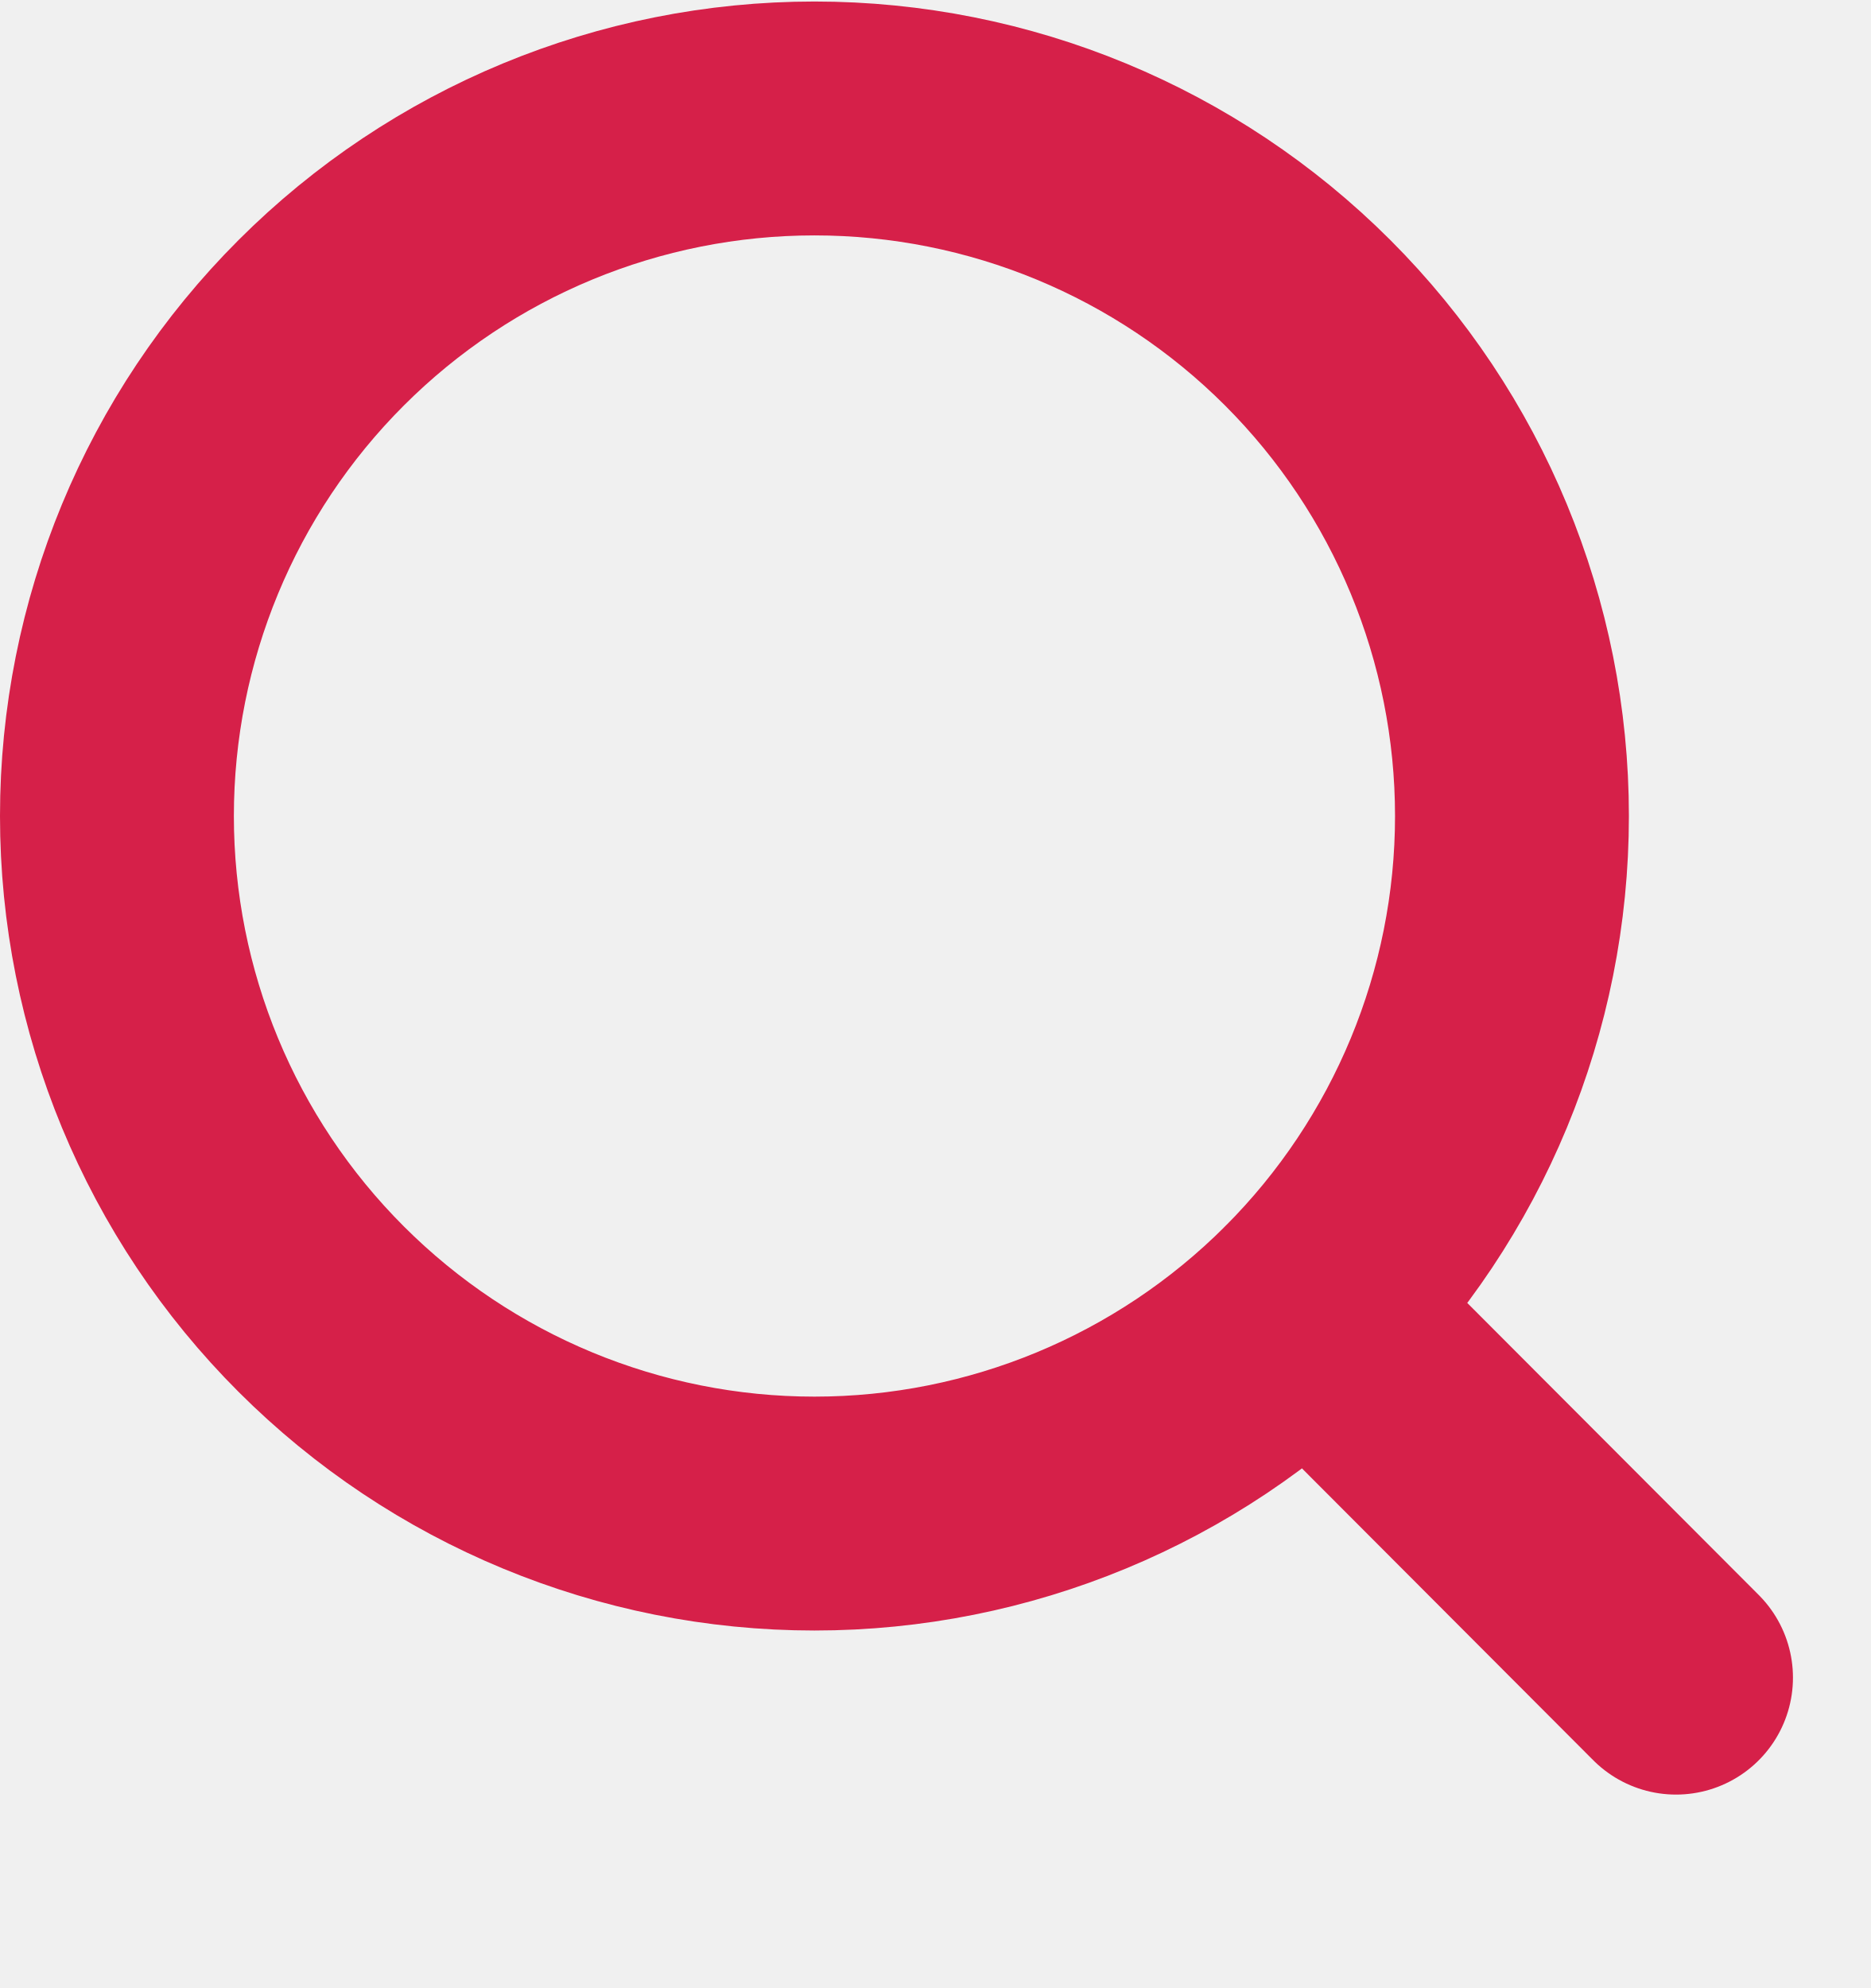
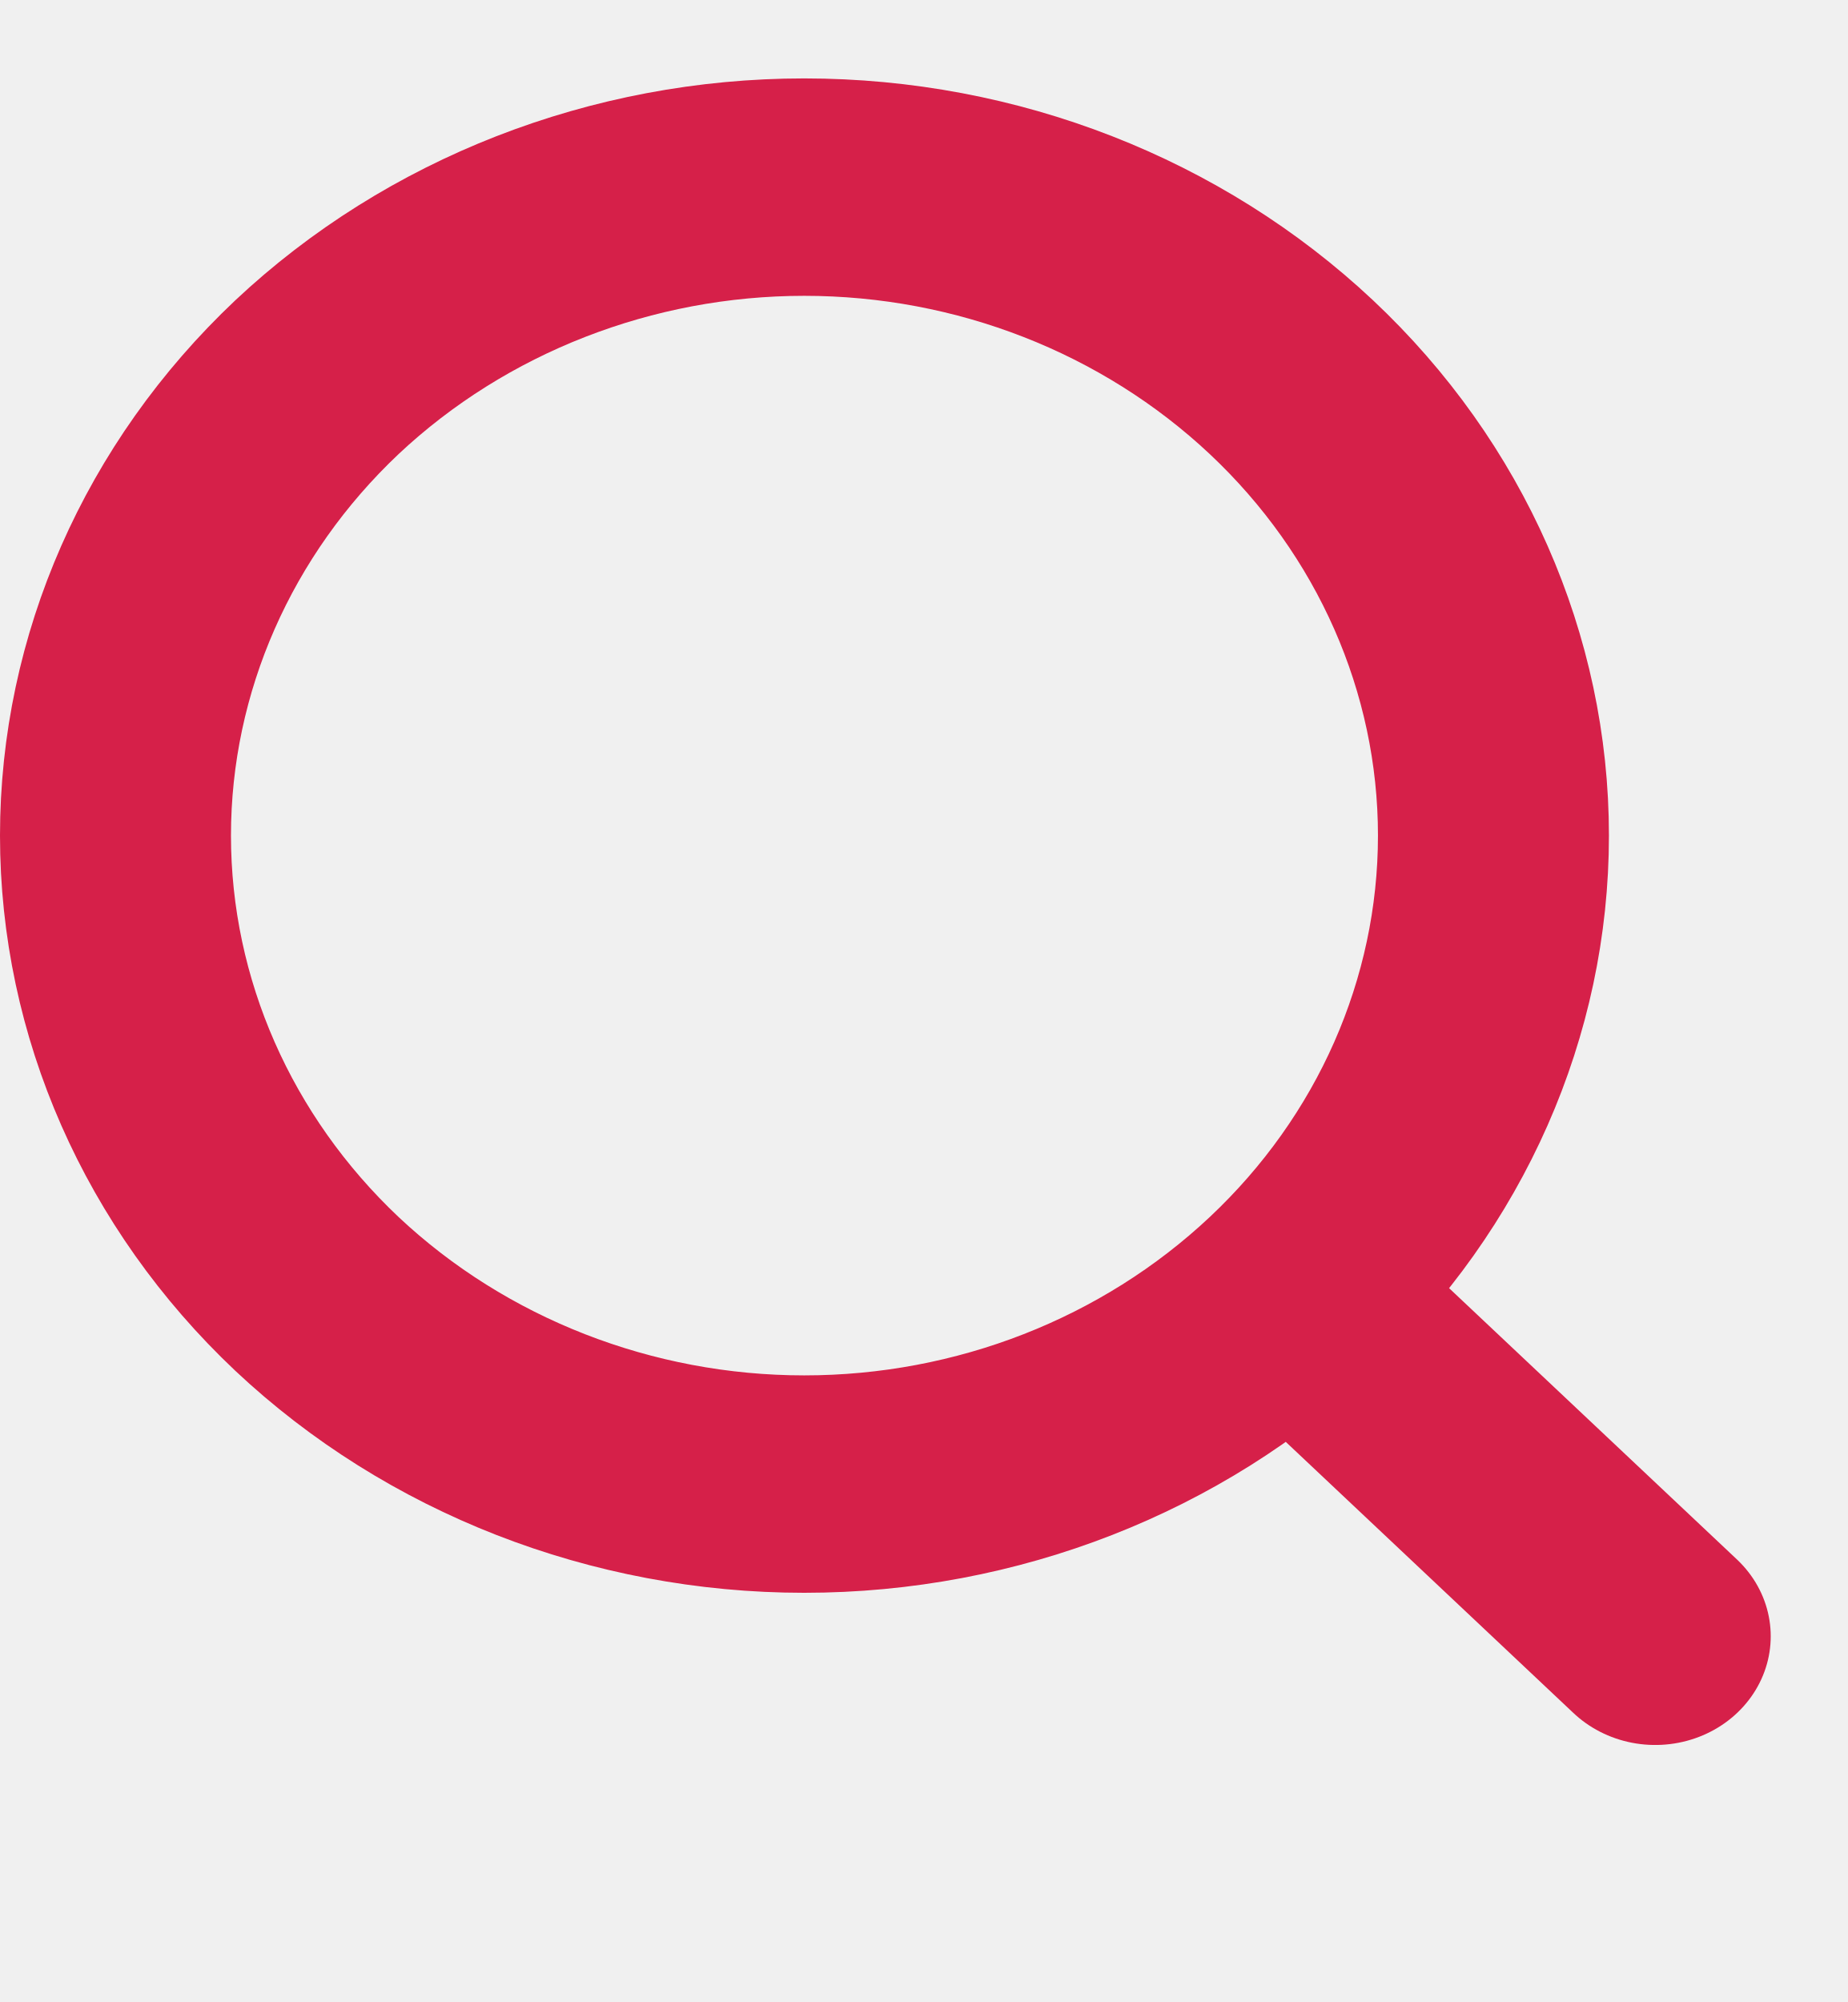
- <svg xmlns="http://www.w3.org/2000/svg" width="16" height="17" viewBox="0 0 16 17" fill="none">
-   <g clip-path="url(#clip0_547_5436)">
-     <path d="M14.333 14.346L11.185 11.192M12.93 6.978C12.93 8.56 12.301 10.077 11.183 11.195C10.064 12.314 8.547 12.943 6.965 12.943C5.383 12.943 3.866 12.314 2.747 11.195C1.628 10.077 1 8.56 1 6.978C1 5.396 1.628 3.878 2.747 2.76C3.866 1.641 5.383 1.013 6.965 1.013C8.547 1.013 10.064 1.641 11.183 2.76C12.301 3.878 12.93 5.396 12.93 6.978Z" stroke="#D62049" stroke-width="2" stroke-linecap="round" />
-   </g>
+ <svg xmlns="http://www.w3.org/2000/svg" width="12px" height="13px" viewBox="0 0 12 12" version="1.1">
  <defs>
-     <clipPath id="clip0_547_5436">
-       <rect width="16" height="16" fill="white" transform="translate(0 0.0126953)" />
+     <clipPath id="clip1">
+       <path d="M 0 0.008 L 12 0.008 L 12 11.305 L 0 11.305 Z M 0 0.008 " />
    </clipPath>
  </defs>
+   <g id="surface1">
+     <g clip-path="url(#clip1)" clip-rule="nonzero">
+       <path style="fill:none;stroke-width:2;stroke-linecap:round;stroke-linejoin:miter;stroke:rgb(83.922%,12.549%,28.627%);stroke-opacity:1;stroke-miterlimit:4;" d="M 14.333 14.344 L 11.188 11.195 M 12.932 6.978 C 12.932 8.561 12.302 10.077 11.182 11.195 C 10.062 12.313 8.547 12.944 6.964 12.944 C 5.385 12.944 3.865 12.313 2.745 11.195 C 1.63 10.077 1 8.561 1 6.978 C 1 5.396 1.63 3.879 2.745 2.761 C 3.865 1.644 5.385 1.013 6.964 1.013 C 8.547 1.013 10.062 1.644 11.182 2.761 C 12.302 3.879 12.932 5.396 12.932 6.978 Z M 12.932 6.978 " transform="matrix(0.75,0,0,0.705882,0,0)" />
+     </g>
+   </g>
</svg>
